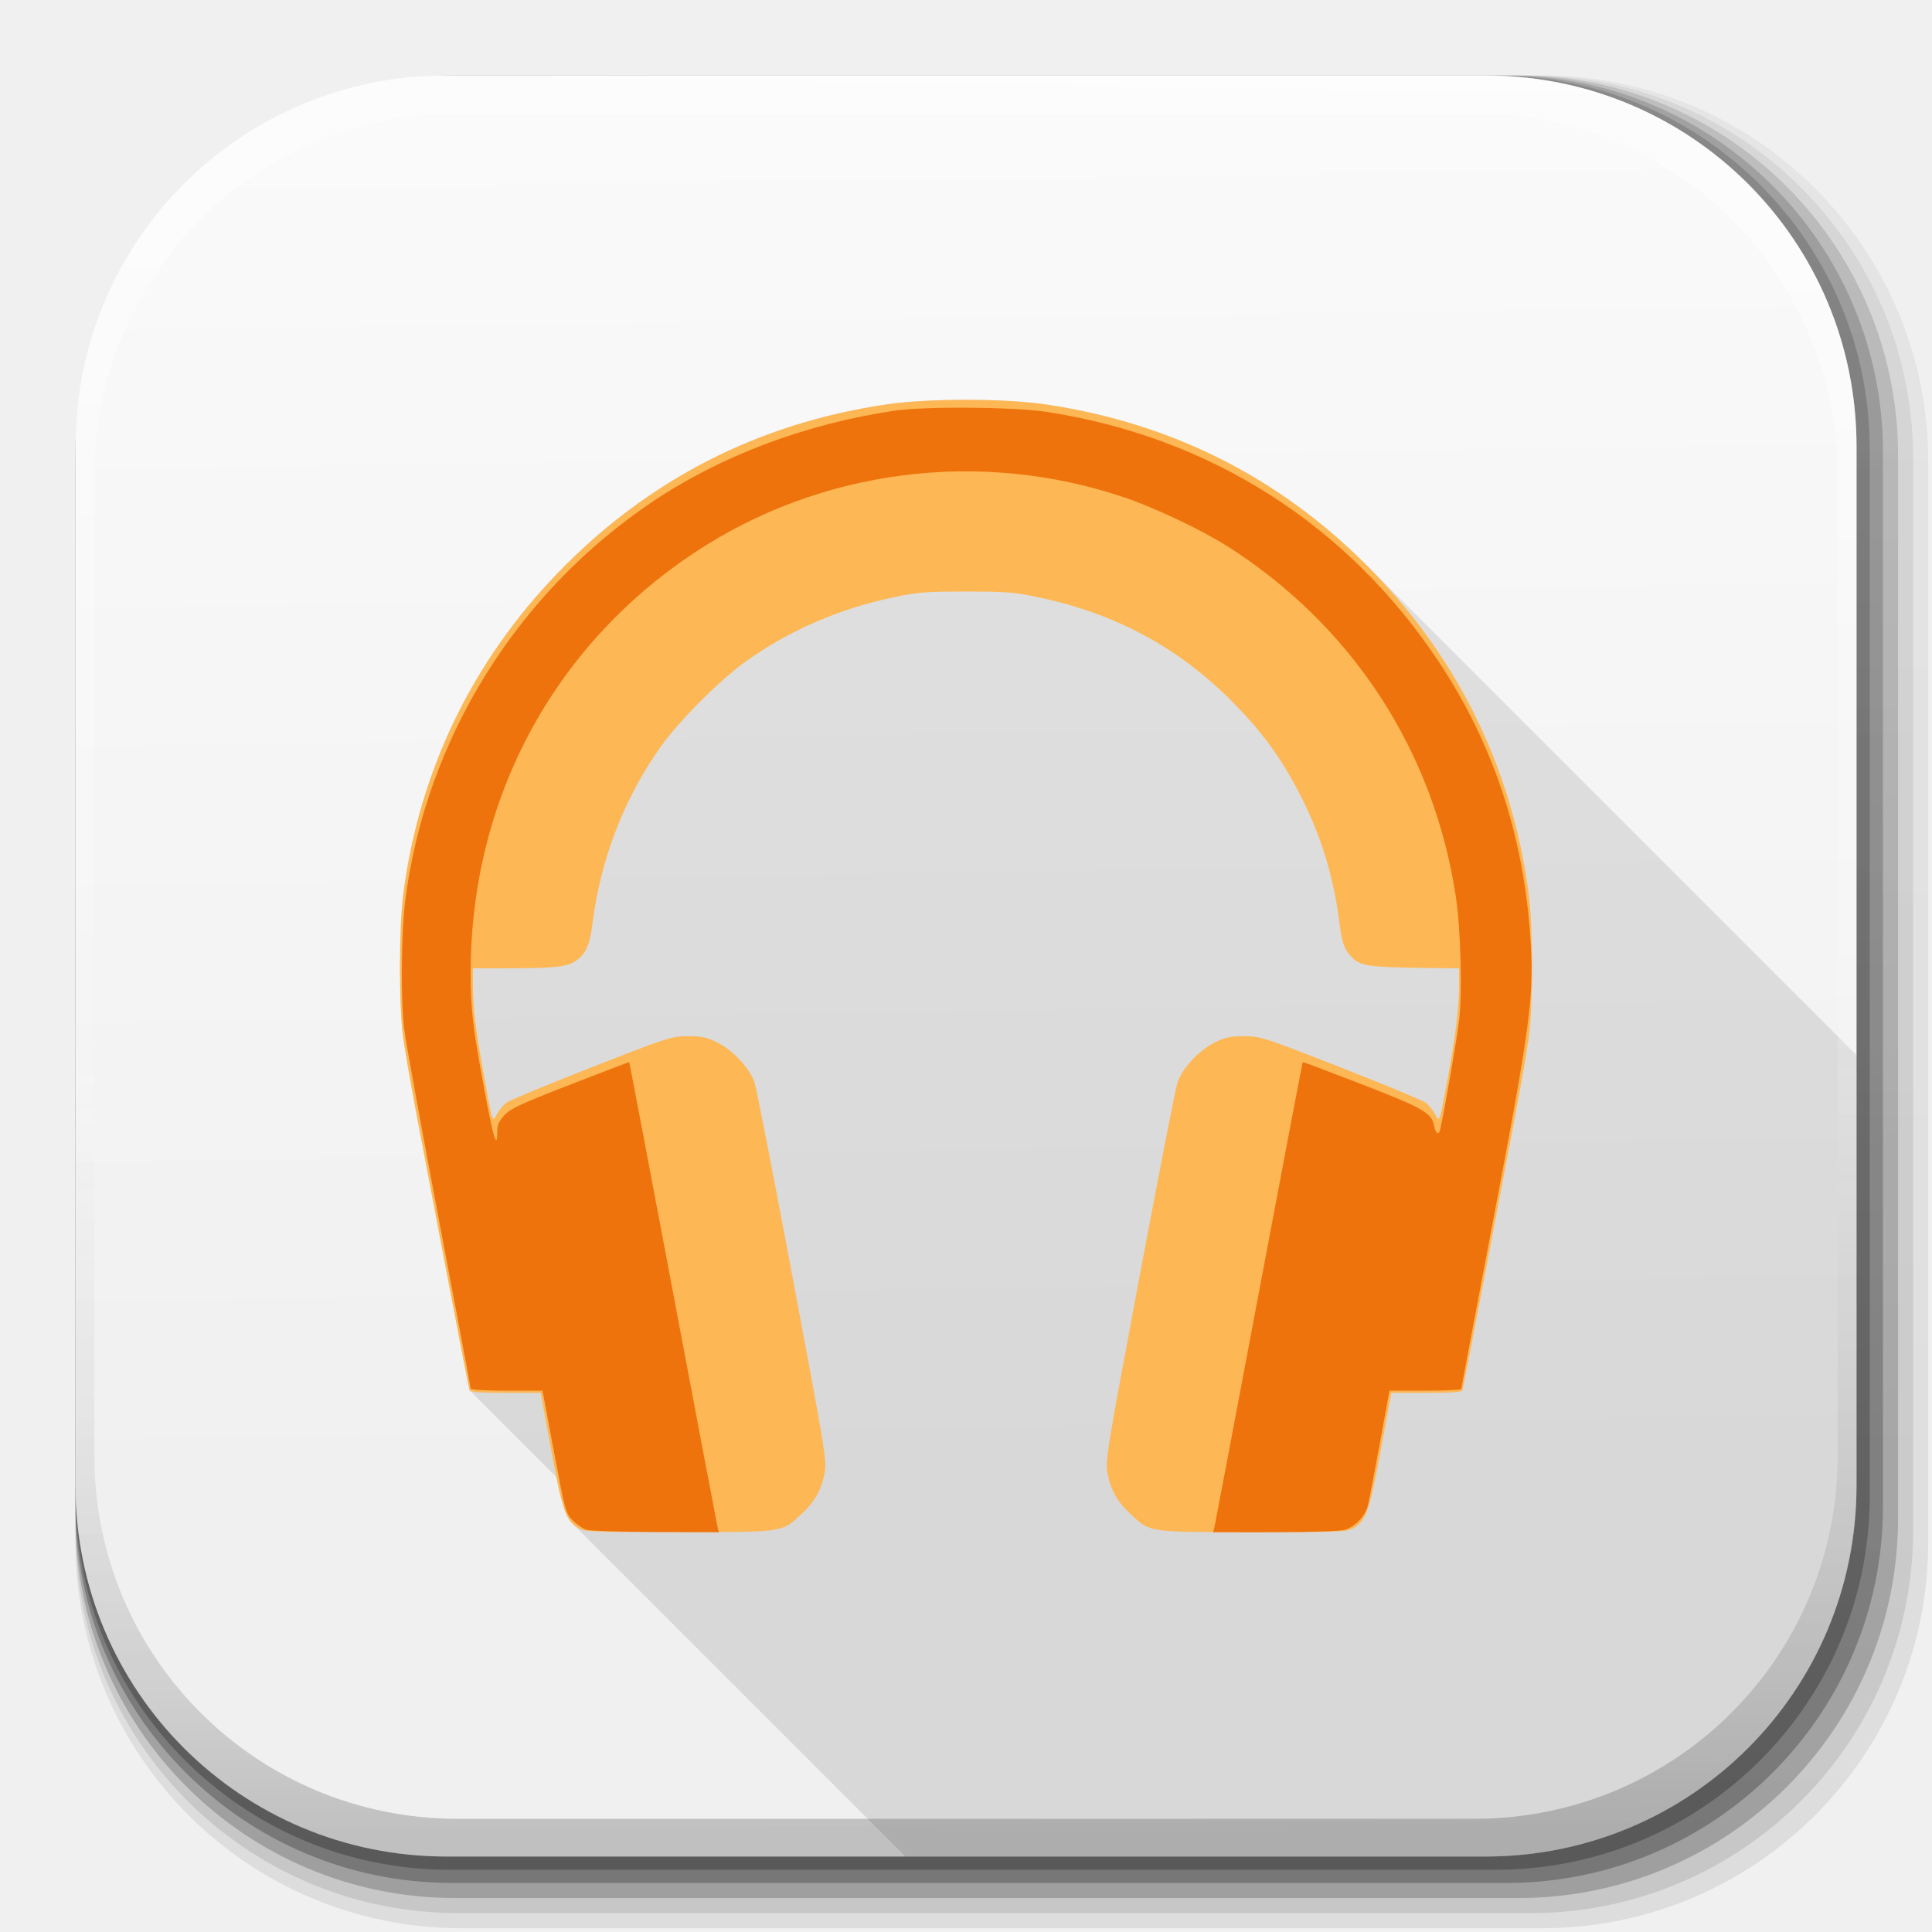
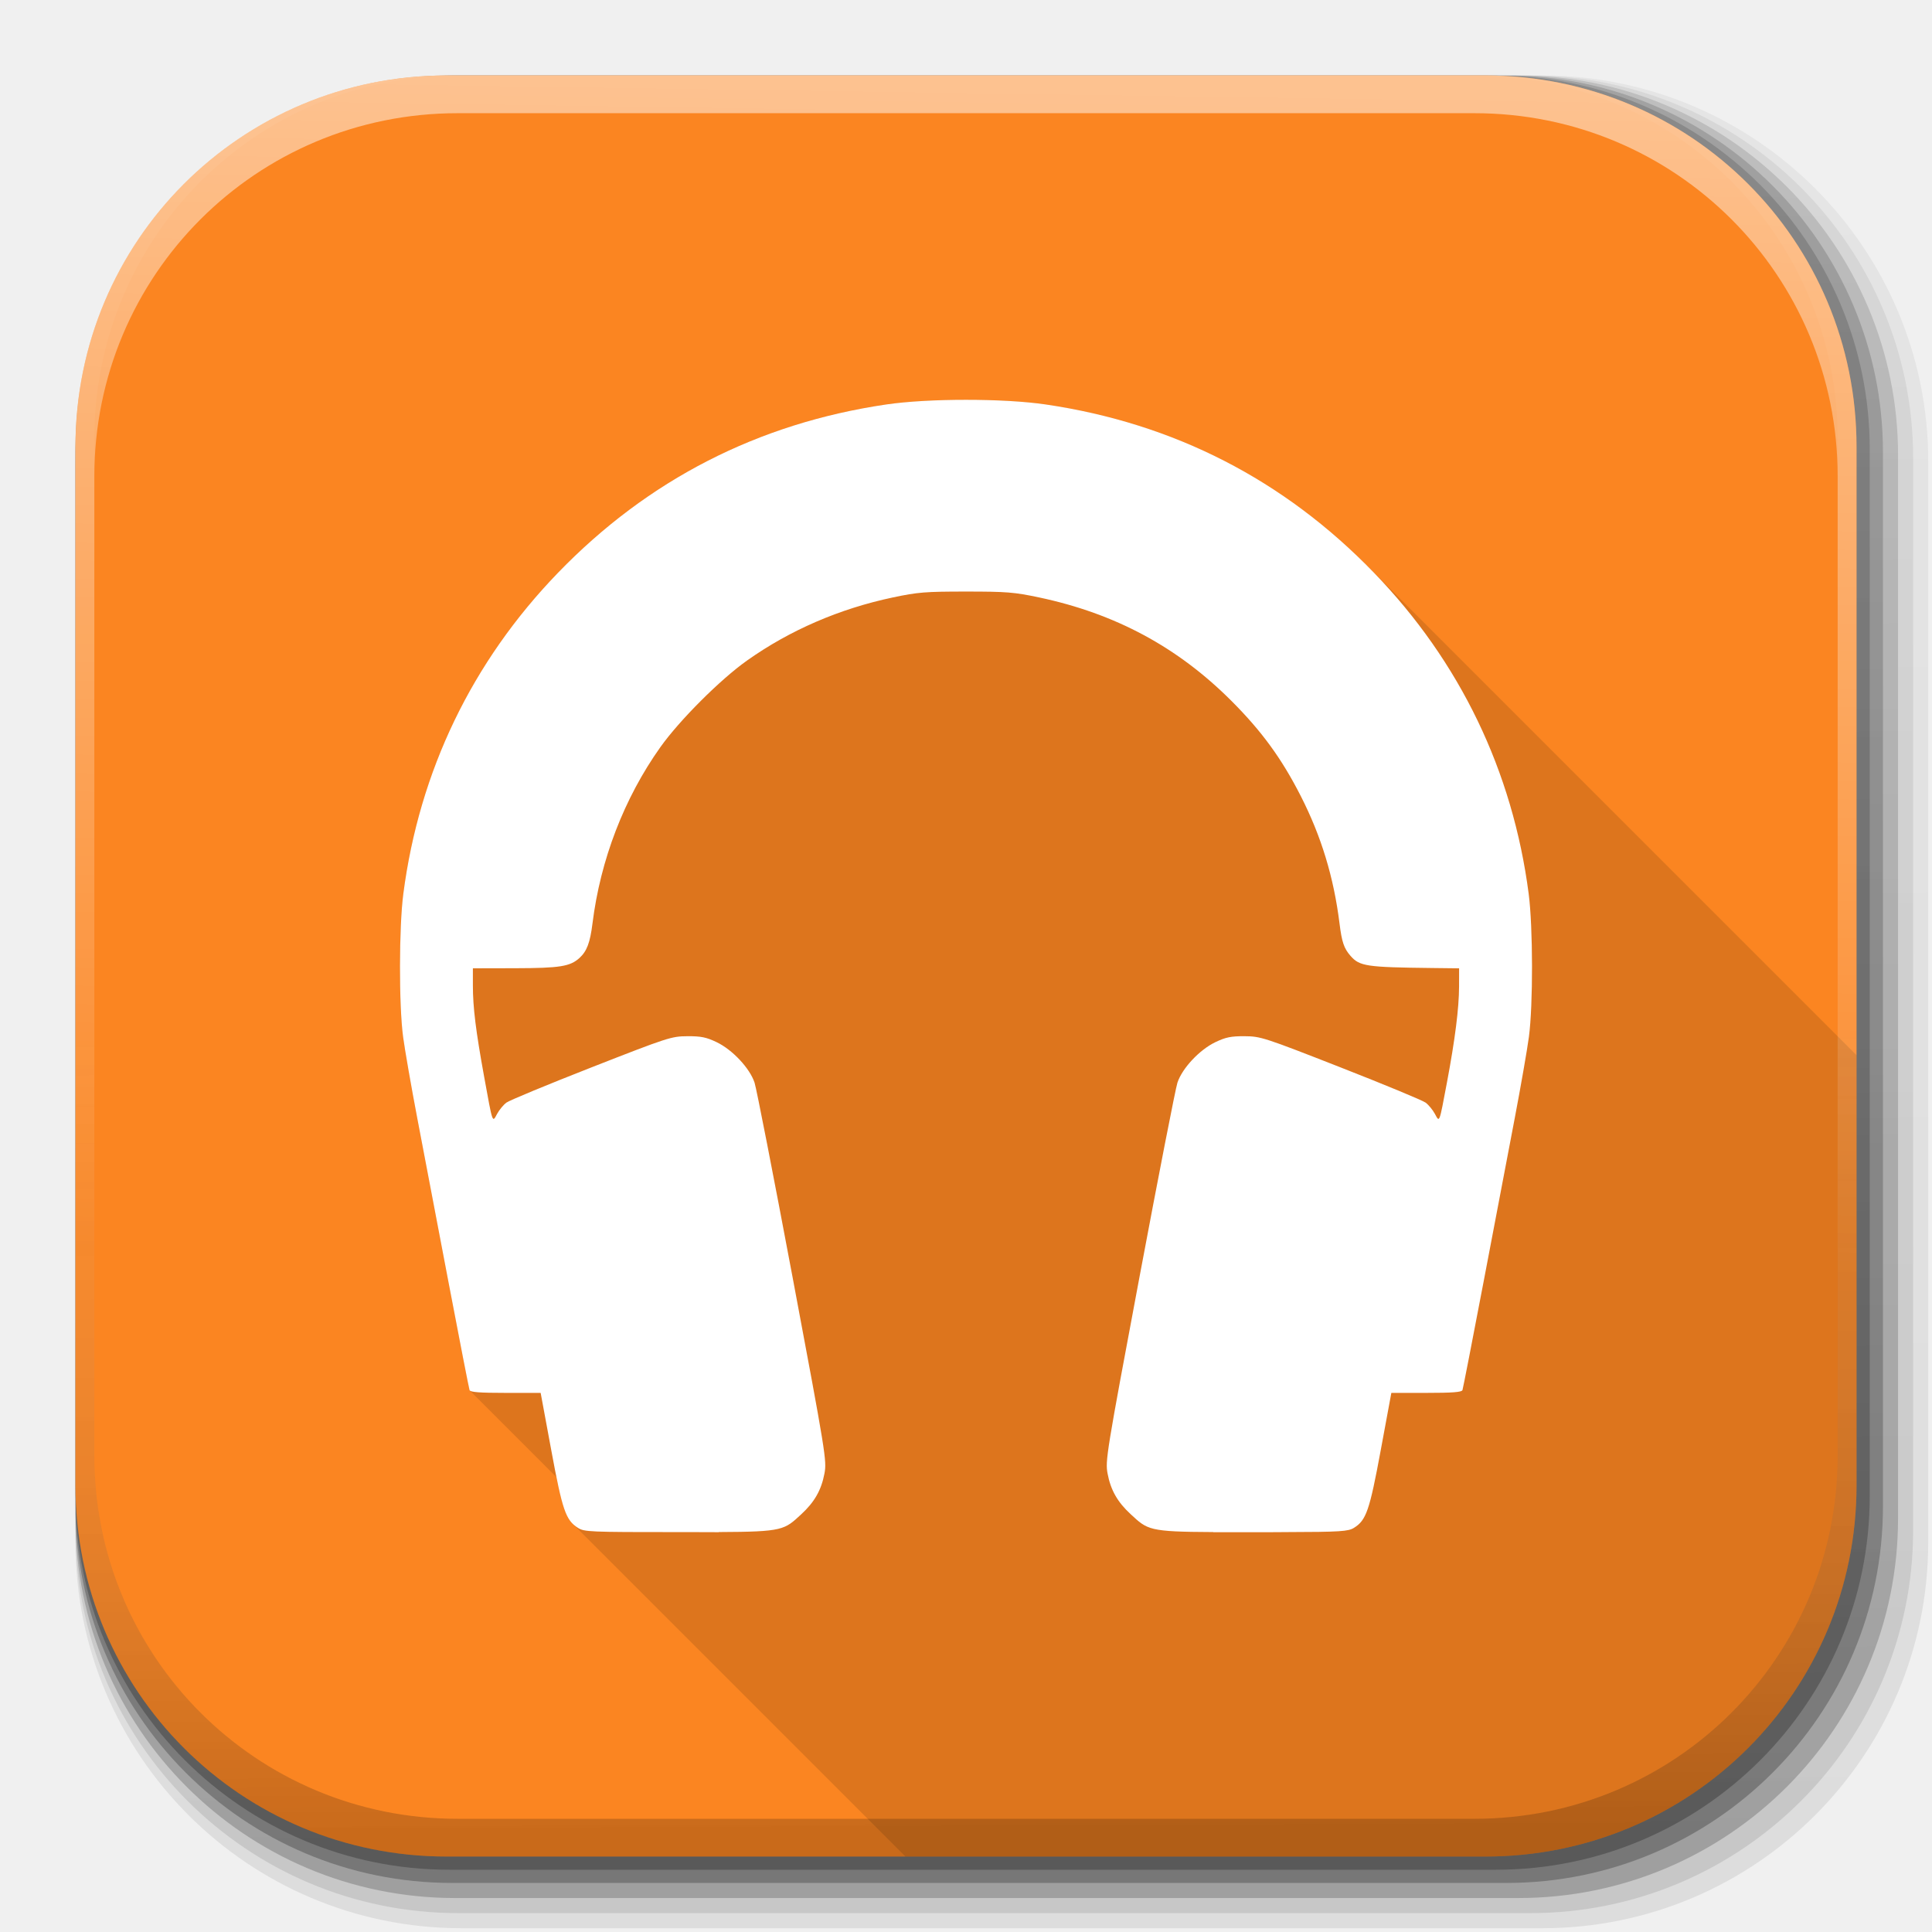
<svg xmlns="http://www.w3.org/2000/svg" xmlns:xlink="http://www.w3.org/1999/xlink" width="512" height="512" id="svg2" version="1.1">
  <defs id="defs4">
    <linearGradient x1="19.245" y1="21.031" x2="19.36" gradientUnits="userSpaceOnUse" y2="44.984" id="linearGradient2460">
      <stop offset="0" style="stop-color:#fafafa;stop-opacity:1;" id="stop3602" />
      <stop offset="1" style="stop-color:#f0f0f0;stop-opacity:1;" id="stop3604" />
    </linearGradient>
    <linearGradient xlink:href="#ButtonShadow-0-1-1-5-9" id="linearGradient4114-2-6" gradientUnits="userSpaceOnUse" gradientTransform="matrix(1.03178,0,0,1.03178,-830.8641,592.6779)" x1="1012.513" y1="484.417" x2="1006.808" y2="20.626" />
    <linearGradient x1="45.448" y1="92.54" x2="45.448" y2="7.017" id="ButtonShadow-0-1-1-5-9" gradientUnits="userSpaceOnUse" gradientTransform="matrix(1.005865,0,0,0.994169,100,0)">
      <stop id="stop3750-8-9-3-6-4" style="stop-color:#000000;stop-opacity:1" offset="0" />
      <stop id="stop3752-5-6-4-2-9" style="stop-color:#000000;stop-opacity:0.588" offset="1" />
    </linearGradient>
    <linearGradient xlink:href="#ButtonShadow-0-1-1-5-9" id="linearGradient4112-2-6" gradientUnits="userSpaceOnUse" gradientTransform="matrix(1.040254,0,0,1.040254,-837.9512,592.5182)" x1="1012.513" y1="484.417" x2="1006.808" y2="20.626" />
    <linearGradient xlink:href="#ButtonShadow-0-1-1-5-9" id="linearGradient4110-6-7" gradientUnits="userSpaceOnUse" gradientTransform="matrix(1.023305,0,0,1.023305,-823.777,592.8376)" x1="1012.513" y1="484.417" x2="1006.808" y2="20.626" />
    <linearGradient xlink:href="#ButtonShadow-0-1-1-5-9" id="linearGradient4116-6-3" gradientUnits="userSpaceOnUse" gradientTransform="matrix(1.01483,0,0,1.01483,-816.69,592.9972)" x1="1012.513" y1="484.417" x2="1006.808" y2="20.626" />
    <linearGradient y2="20.626" x2="1006.808" y1="484.417" x1="1012.513" gradientTransform="matrix(1.007415,0,0,1.007415,-810.4888,593.1369)" gradientUnits="userSpaceOnUse" id="linearGradient5342-3" xlink:href="#ButtonShadow-0-1-1-5-9" />
    <linearGradient xlink:href="#linearGradient3737-9" id="linearGradient4084-8" gradientUnits="userSpaceOnUse" gradientTransform="translate(778.5998,-360.5596)" x1="993.439" y1="51.512" x2="988.786" y2="363.738" />
    <linearGradient id="linearGradient3737-9">
      <stop id="stop3739-7" style="stop-color:#ffffff;stop-opacity:1" offset="0" />
      <stop id="stop3741-4" style="stop-color:#ffffff;stop-opacity:0" offset="1" />
    </linearGradient>
    <linearGradient xlink:href="#linearGradient4046-3" id="linearGradient4086-12" gradientUnits="userSpaceOnUse" x1="1764.649" y1="155.597" x2="1763.69" y2="-55.941" />
    <linearGradient id="linearGradient4046-3">
      <stop id="stop4048-7" style="stop-color:#000000;stop-opacity:1;" offset="0" />
      <stop id="stop4050-73" style="stop-color:#ffffff;stop-opacity:0.2" offset="1" />
    </linearGradient>
-     <linearGradient y2="36.644" x2="19.36" y1="6.295" x1="18.93" gradientTransform="matrix(12.10256,0,0,12.10256,-34.46825,-46.18711)" gradientUnits="userSpaceOnUse" id="linearGradient3157" xlink:href="#linearGradient2460" />
    <linearGradient id="linearGradient5953">
      <stop id="stop5955" offset="0" style="stop-color:#000000;stop-opacity:0.784" />
      <stop id="stop5957" offset="1" style="stop-color:#000000;stop-opacity:0.588;" />
    </linearGradient>
  </defs>
  <g id="layer1" transform="translate(0,-540.3622)" />
  <g id="g2036" transform="matrix(1.1,0,0,0.44444,95.08106,256.3925)">
    <g id="g3712" style="opacity:0.4" transform="matrix(1.0526,0,0,1.2857,-1.2632,-13.429)" />
  </g>
  <g transform="translate(97.48106,231.2815)" id="g3541" />
  <g transform="translate(97.48106,231.2815)" id="g3536" />
  <g id="g4103" transform="translate(-11.98507,-592.1172)">
    <rect ry="101.458" y="612.117" x="31.985" height="487" width="487" id="rect6187" style="opacity:0.1;color:#000000;fill:url(#linearGradient4114-2-6);fill-opacity:1;fill-rule:nonzero;stroke:none;stroke-width:1.5;marker:none;visibility:visible;display:inline;overflow:visible;enable-background:accumulate" />
    <rect style="opacity:0.08;color:#000000;fill:url(#linearGradient4112-2-6);fill-opacity:1;fill-rule:nonzero;stroke:none;stroke-width:1.5;marker:none;visibility:visible;display:inline;overflow:visible;enable-background:accumulate" id="rect6191" width="491" height="491" x="31.985" y="612.117" ry="102.292" />
    <rect style="opacity:0.2;color:#000000;fill:url(#linearGradient4110-6-7);fill-opacity:1;fill-rule:nonzero;stroke:none;stroke-width:1.5;marker:none;visibility:visible;display:inline;overflow:visible;enable-background:accumulate" id="rect6183" width="483" height="483" x="31.985" y="612.117" ry="100.625" />
    <rect ry="99.792" y="612.117" x="31.985" height="479" width="479" id="rect6179" style="opacity:0.25;color:#000000;fill:url(#linearGradient4116-6-3);fill-opacity:1;fill-rule:nonzero;stroke:none;stroke-width:1.5;marker:none;visibility:visible;display:inline;overflow:visible;enable-background:accumulate" />
    <rect style="opacity:0.25;color:#000000;fill:url(#linearGradient5342-3);fill-opacity:1;fill-rule:nonzero;stroke:none;stroke-width:1.5;marker:none;visibility:visible;display:inline;overflow:visible;enable-background:accumulate" id="rect5574" width="475.5" height="475.5" x="31.985" y="612.117" ry="99.062" />
  </g>
-   <path style="fill:url(#linearGradient3157);stroke:none" d="M 118.344,20 C 63.867,20 20,63.867 20,118.344 l 0,23.062 0,252.25 C 20,448.133 63.867,492 118.344,492 l 275.312,0 C 448.133,492 492,448.133 492,393.656 l 0,-252.25 0,-23.062 C 492,63.867 448.133,20 393.656,20 l -275.312,0 z" id="rect5505" />
-   <path style="fill:#000000;fill-opacity:0.098" d="M 256 105.953 C 248.232 105.953 240.465 106.362 234.904 107.18 C 200.891 112.181 171.718 127.134 147.877 151.787 C 125.097 175.344 111.117 204.359 106.883 236.867 C 105.732 245.704 105.699 266.345 106.824 274.781 C 107.275 278.165 108.977 287.922 110.604 296.463 C 112.23 305.004 115.947 324.519 118.863 339.828 C 121.78 355.138 124.286 367.992 124.432 368.395 C 124.444 368.43 124.466 368.464 124.498 368.496 L 147.467 391.465 C 147.593 392.088 147.72 392.704 147.84 393.266 C 147.938 393.726 148.035 394.161 148.129 394.582 C 148.291 395.306 148.451 395.986 148.605 396.604 C 148.693 396.953 148.784 397.307 148.869 397.625 C 149.025 398.203 149.182 398.722 149.336 399.205 C 149.425 399.486 149.516 399.801 149.605 400.053 C 149.639 400.146 149.672 400.235 149.705 400.324 C 149.893 400.828 150.081 401.293 150.277 401.691 C 150.279 401.695 150.281 401.7 150.283 401.703 C 150.402 401.943 150.523 402.163 150.646 402.371 C 150.679 402.425 150.712 402.473 150.744 402.525 C 150.839 402.678 150.936 402.826 151.035 402.963 C 151.088 403.036 151.143 403.103 151.197 403.172 C 151.278 403.275 151.36 403.376 151.443 403.471 C 151.507 403.542 151.571 403.614 151.637 403.682 C 151.666 403.713 151.694 403.747 151.725 403.777 L 239.947 492 L 393.656 492 C 448.133 492 492 448.133 492 393.656 L 492 279.631 L 362.178 149.809 C 362.133 149.764 362.088 149.72 362.043 149.676 C 361.725 149.359 361.404 149.048 361.084 148.734 C 360.625 148.284 360.166 147.834 359.703 147.391 C 359.439 147.137 359.172 146.89 358.906 146.639 C 358.442 146.199 357.978 145.758 357.51 145.326 C 357.154 144.998 356.794 144.676 356.436 144.352 C 356.01 143.966 355.585 143.578 355.156 143.197 C 354.786 142.869 354.41 142.547 354.037 142.223 C 353.658 141.893 353.28 141.562 352.898 141.236 C 352.487 140.886 352.074 140.541 351.66 140.195 C 351.262 139.863 350.864 139.529 350.463 139.201 C 350.091 138.897 349.717 138.599 349.344 138.299 C 348.922 137.961 348.5 137.622 348.076 137.289 C 347.676 136.975 347.272 136.665 346.869 136.355 C 346.476 136.053 346.083 135.751 345.688 135.453 C 345.256 135.128 344.823 134.808 344.389 134.488 C 344.004 134.205 343.618 133.922 343.23 133.643 C 342.789 133.324 342.346 133.01 341.902 132.697 C 341.518 132.426 341.134 132.156 340.748 131.889 C 340.307 131.584 339.862 131.284 339.418 130.984 C 339.006 130.706 338.593 130.428 338.178 130.154 C 337.796 129.902 337.413 129.654 337.029 129.406 C 336.538 129.089 336.047 128.772 335.553 128.461 C 335.184 128.229 334.814 128 334.443 127.771 C 333.966 127.476 333.487 127.184 333.006 126.895 C 332.635 126.671 332.263 126.45 331.891 126.23 C 331.373 125.925 330.853 125.623 330.332 125.324 C 329.968 125.115 329.602 124.909 329.236 124.703 C 328.76 124.436 328.282 124.172 327.803 123.91 C 327.366 123.671 326.928 123.434 326.488 123.199 C 326.057 122.969 325.625 122.743 325.191 122.518 C 324.734 122.28 324.276 122.043 323.816 121.811 C 323.372 121.586 322.927 121.363 322.48 121.143 C 322.019 120.915 321.556 120.688 321.092 120.465 C 320.645 120.25 320.196 120.038 319.746 119.828 C 319.302 119.621 318.858 119.414 318.412 119.211 C 317.924 118.989 317.434 118.772 316.943 118.555 C 316.503 118.36 316.062 118.165 315.619 117.975 C 315.148 117.772 314.675 117.573 314.201 117.375 C 313.746 117.185 313.29 116.995 312.832 116.809 C 312.326 116.603 311.817 116.403 311.309 116.203 C 310.898 116.042 310.487 115.879 310.074 115.721 C 309.488 115.496 308.9 115.278 308.311 115.061 C 307.958 114.931 307.606 114.799 307.252 114.672 C 306.654 114.457 306.053 114.249 305.451 114.041 C 305.08 113.913 304.709 113.784 304.336 113.658 C 303.765 113.466 303.19 113.281 302.615 113.096 C 302.214 112.966 301.815 112.835 301.412 112.709 C 300.801 112.518 300.187 112.332 299.572 112.148 C 299.216 112.042 298.86 111.932 298.502 111.828 C 297.88 111.647 297.255 111.473 296.629 111.299 C 296.256 111.195 295.886 111.089 295.512 110.988 C 294.949 110.837 294.384 110.692 293.818 110.547 C 293.362 110.429 292.907 110.309 292.449 110.195 C 291.885 110.056 291.317 109.925 290.75 109.791 C 290.331 109.692 289.914 109.59 289.494 109.494 C 288.952 109.371 288.406 109.255 287.861 109.137 C 287.357 109.028 286.853 108.915 286.346 108.811 C 285.964 108.732 285.58 108.66 285.197 108.584 C 284.569 108.459 283.942 108.332 283.311 108.215 C 282.78 108.116 282.246 108.027 281.713 107.934 C 281.212 107.845 280.714 107.752 280.211 107.668 C 280.203 107.667 280.194 107.665 280.186 107.664 C 279.16 107.494 278.13 107.332 277.096 107.18 C 271.535 106.362 263.768 105.953 256 105.953 z " id="path6218" />
+   <path style="fill:#fb8521;stroke:none;opacity:1;fill-opacity:1;stroke-width:0.44;stroke-linecap:butt;stroke-linejoin:miter;stroke-miterlimit:4;stroke-dasharray:none;stroke-dashoffset:0;stroke-opacity:1" d="M 118.344,20 C 63.867,20 20,63.867 20,118.344 l 0,23.062 0,252.25 C 20,448.133 63.867,492 118.344,492 l 275.312,0 C 448.133,492 492,448.133 492,393.656 l 0,-252.25 0,-23.062 C 492,63.867 448.133,20 393.656,20 l -275.312,0 z" id="rect5505" />
+   <path style="fill:#000000;fill-opacity:0.118" d="M 256 105.953 C 248.232 105.953 240.465 106.362 234.904 107.18 C 200.891 112.181 171.718 127.134 147.877 151.787 C 125.097 175.344 111.117 204.359 106.883 236.867 C 105.732 245.704 105.699 266.345 106.824 274.781 C 107.275 278.165 108.977 287.922 110.604 296.463 C 112.23 305.004 115.947 324.519 118.863 339.828 C 121.78 355.138 124.286 367.992 124.432 368.395 C 124.444 368.43 124.466 368.464 124.498 368.496 L 147.467 391.465 C 147.593 392.088 147.72 392.704 147.84 393.266 C 147.938 393.726 148.035 394.161 148.129 394.582 C 148.291 395.306 148.451 395.986 148.605 396.604 C 148.693 396.953 148.784 397.307 148.869 397.625 C 149.025 398.203 149.182 398.722 149.336 399.205 C 149.425 399.486 149.516 399.801 149.605 400.053 C 149.639 400.146 149.672 400.235 149.705 400.324 C 149.893 400.828 150.081 401.293 150.277 401.691 C 150.279 401.695 150.281 401.7 150.283 401.703 C 150.402 401.943 150.523 402.163 150.646 402.371 C 150.679 402.425 150.712 402.473 150.744 402.525 C 150.839 402.678 150.936 402.826 151.035 402.963 C 151.088 403.036 151.143 403.103 151.197 403.172 C 151.278 403.275 151.36 403.376 151.443 403.471 C 151.507 403.542 151.571 403.614 151.637 403.682 C 151.666 403.713 151.694 403.747 151.725 403.777 L 239.947 492 L 393.656 492 C 448.133 492 492 448.133 492 393.656 L 492 279.631 L 362.178 149.809 C 362.133 149.764 362.088 149.72 362.043 149.676 C 361.725 149.359 361.404 149.048 361.084 148.734 C 360.625 148.284 360.166 147.834 359.703 147.391 C 359.439 147.137 359.172 146.89 358.906 146.639 C 358.442 146.199 357.978 145.758 357.51 145.326 C 357.154 144.998 356.794 144.676 356.436 144.352 C 356.01 143.966 355.585 143.578 355.156 143.197 C 354.786 142.869 354.41 142.547 354.037 142.223 C 353.658 141.893 353.28 141.562 352.898 141.236 C 352.487 140.886 352.074 140.541 351.66 140.195 C 351.262 139.863 350.864 139.529 350.463 139.201 C 350.091 138.897 349.717 138.599 349.344 138.299 C 348.922 137.961 348.5 137.622 348.076 137.289 C 347.676 136.975 347.272 136.665 346.869 136.355 C 346.476 136.053 346.083 135.751 345.688 135.453 C 345.256 135.128 344.823 134.808 344.389 134.488 C 344.004 134.205 343.618 133.922 343.23 133.643 C 342.789 133.324 342.346 133.01 341.902 132.697 C 341.518 132.426 341.134 132.156 340.748 131.889 C 340.307 131.584 339.862 131.284 339.418 130.984 C 339.006 130.706 338.593 130.428 338.178 130.154 C 337.796 129.902 337.413 129.654 337.029 129.406 C 336.538 129.089 336.047 128.772 335.553 128.461 C 335.184 128.229 334.814 128 334.443 127.771 C 333.966 127.476 333.487 127.184 333.006 126.895 C 332.635 126.671 332.263 126.45 331.891 126.23 C 331.373 125.925 330.853 125.623 330.332 125.324 C 329.968 125.115 329.602 124.909 329.236 124.703 C 328.76 124.436 328.282 124.172 327.803 123.91 C 327.366 123.671 326.928 123.434 326.488 123.199 C 326.057 122.969 325.625 122.743 325.191 122.518 C 324.734 122.28 324.276 122.043 323.816 121.811 C 323.372 121.586 322.927 121.363 322.48 121.143 C 322.019 120.915 321.556 120.688 321.092 120.465 C 320.645 120.25 320.196 120.038 319.746 119.828 C 319.302 119.621 318.858 119.414 318.412 119.211 C 317.924 118.989 317.434 118.772 316.943 118.555 C 316.503 118.36 316.062 118.165 315.619 117.975 C 315.148 117.772 314.675 117.573 314.201 117.375 C 313.746 117.185 313.29 116.995 312.832 116.809 C 312.326 116.603 311.817 116.403 311.309 116.203 C 310.898 116.042 310.487 115.879 310.074 115.721 C 309.488 115.496 308.9 115.278 308.311 115.061 C 307.958 114.931 307.606 114.799 307.252 114.672 C 306.654 114.457 306.053 114.249 305.451 114.041 C 305.08 113.913 304.709 113.784 304.336 113.658 C 303.765 113.466 303.19 113.281 302.615 113.096 C 302.214 112.966 301.815 112.835 301.412 112.709 C 300.801 112.518 300.187 112.332 299.572 112.148 C 299.216 112.042 298.86 111.932 298.502 111.828 C 297.88 111.647 297.255 111.473 296.629 111.299 C 296.256 111.195 295.886 111.089 295.512 110.988 C 294.949 110.837 294.384 110.692 293.818 110.547 C 293.362 110.429 292.907 110.309 292.449 110.195 C 291.885 110.056 291.317 109.925 290.75 109.791 C 290.331 109.692 289.914 109.59 289.494 109.494 C 288.952 109.371 288.406 109.255 287.861 109.137 C 287.357 109.028 286.853 108.915 286.346 108.811 C 285.964 108.732 285.58 108.66 285.197 108.584 C 284.569 108.459 283.942 108.332 283.311 108.215 C 282.78 108.116 282.246 108.027 281.713 107.934 C 281.212 107.845 280.714 107.752 280.211 107.668 C 280.203 107.667 280.194 107.665 280.186 107.664 C 279.16 107.494 278.13 107.332 277.096 107.18 C 271.535 106.362 263.768 105.953 256 105.953 z " id="path6218" />
  <g id="g4076" transform="translate(-605.5193,-353.9683)">
    <g transform="translate(-926.6676,684.3845)" id="g4038" />
  </g>
  <g id="g4076-9" transform="translate(-605.5194,-353.9683)">
    <g transform="translate(-926.6676,684.3845)" id="g4038-9">
      <path style="opacity:0.5;color:#000000;fill:url(#linearGradient4084-8);fill-opacity:1;fill-rule:nonzero;stroke:none;stroke-width:1.5;marker:none;visibility:visible;display:inline;overflow:visible;enable-background:accumulate" d="m 1650.499,-310.416 c -54.477,0 -98.312,43.836 -98.312,98.312 l 0,275.344 c 0,54.477 43.836,98.344 98.312,98.344 l 2.938,0 c -53.322,0 -96.25,-42.928 -96.25,-96.25 l 0,-269.5 c 0,-53.322 42.928,-96.25 96.25,-96.25 l 269.5,0 c 53.322,0 96.25,42.928 96.25,96.25 l 0,269.5 c 0,53.323 -42.928,96.25 -96.25,96.25 l 2.906,0 c 54.477,0 98.344,-43.867 98.344,-98.344 l 0,-275.344 c 0,-54.477 -43.867,-98.312 -98.344,-98.312 l -275.344,0 z" id="rect6809-2-3" />
      <path id="path3981-7" d="m 1650.499,161.584 c -54.477,0 -98.312,-43.836 -98.312,-98.313 l 0,-275.344 c 0,-54.477 43.836,-98.344 98.312,-98.344 l 2.938,0 c -53.322,0 -96.25,42.928 -96.25,96.25 l 0,269.5 c 0,53.323 42.928,96.25 96.25,96.25 l 269.5,0 c 53.322,0 96.25,-42.928 96.25,-96.25 l 0,-269.5 c 0,-53.322 -42.928,-96.25 -96.25,-96.25 l 2.906,0 c 54.477,0 98.344,43.867 98.344,98.344 l 0,275.344 c 0,54.477 -43.867,98.313 -98.344,98.313 l -275.344,0 z" style="opacity:0.2;color:#000000;fill:url(#linearGradient4086-12);fill-opacity:1;fill-rule:nonzero;stroke:none;stroke-width:1.5;marker:none;visibility:visible;display:inline;overflow:visible;enable-background:accumulate" />
    </g>
  </g>
  <g transform="matrix(0.4395066,0,0,0.4395066,-164.8198,119.4751)" id="g6106">
-     <path style="fill:#fdb754;fill-opacity:1" d="m 723.416,649.379 c -7.308,-4.684 -9.301,-10.52 -16.052,-47.016 l -6.351,-34.333 -21.141,0 c -15.702,0 -21.296,-0.429 -21.744,-1.667 -0.332,-0.917 -6.033,-30.167 -12.668,-65 -6.636,-34.833 -15.093,-79.233 -18.795,-98.667 -3.702,-19.433 -7.57,-41.633 -8.597,-49.333 -2.559,-19.195 -2.488,-66.158 0.131,-86.265 9.634,-73.964 41.443,-139.979 93.275,-193.577 54.244,-56.093 120.619,-90.116 198.009,-101.496 25.305,-3.721 70.695,-3.721 96,0 77.39,11.38 143.765,45.403 198.009,101.496 51.832,53.599 83.641,119.613 93.275,193.577 2.619,20.107 2.69,67.07 0.131,86.265 -1.027,7.7 -4.895,29.9 -8.597,49.333 -3.702,19.433 -12.159,63.833 -18.795,98.667 -6.636,34.833 -12.336,64.083 -12.668,65 -0.448,1.238 -6.043,1.667 -21.744,1.667 l -21.141,0 -6.351,34.333 c -6.79,36.705 -8.774,42.461 -16.225,47.066 -4.002,2.473 -6.984,2.599 -60.718,2.572 -63.881,-0.033 -61.864,0.262 -73.857,-10.793 -7.973,-7.349 -12.076,-14.56 -13.947,-24.511 -1.451,-7.718 -0.771,-11.905 19.262,-118.667 11.421,-60.867 21.702,-113.524 22.845,-117.015 2.851,-8.705 13.352,-19.915 22.934,-24.483 6.218,-2.964 9.391,-3.606 17.587,-3.56 9.645,0.054 11.699,0.722 57.935,18.831 26.364,10.326 49.404,19.87 51.198,21.21 1.794,1.34 4.32,4.408 5.613,6.817 2.841,5.297 2.542,6.082 7.287,-19.134 4.863,-25.839 7.243,-44.713 7.274,-57.667 l 0.026,-11 -16.333,-0.186 c -39.666,-0.451 -43.662,-1.048 -49.165,-7.344 -3.927,-4.493 -5.223,-8.307 -6.606,-19.447 -3.465,-27.893 -10.971,-52.581 -23.398,-76.958 -11.529,-22.615 -23.517,-39.054 -41.846,-57.383 -32.39,-32.39 -69.971,-52.595 -115.906,-62.314 -15.007,-3.175 -19.581,-3.543 -44.078,-3.543 -24.497,0 -29.071,0.368 -44.078,3.543 -32.227,6.819 -62.068,19.722 -87.906,38.01 -16.171,11.446 -40.796,36.057 -52.333,52.303 -21.822,30.731 -36.142,67.945 -40.908,106.309 -1.437,11.567 -3.4,16.746 -7.884,20.805 -5.625,5.09 -11.861,6.084 -38.558,6.145 l -25.667,0.059 0,10.368 c 0,13.149 1.742,27.274 6.779,54.965 5.233,28.769 4.917,27.858 7.808,22.467 1.292,-2.41 3.818,-5.478 5.613,-6.817 1.794,-1.34 24.834,-10.884 51.198,-21.21 46.236,-18.108 48.29,-18.776 57.935,-18.831 8.196,-0.046 11.369,0.596 17.587,3.56 9.587,4.569 20.085,15.778 22.931,24.483 1.141,3.492 11.431,56.149 22.865,117.015 20.11,107.049 20.74,110.928 19.265,118.667 -1.898,9.964 -6.005,17.173 -13.967,24.511 -12,11.061 -9.951,10.763 -74.015,10.771 -53.959,0.007 -56.861,-0.118 -60.733,-2.599 z" id="path6102" />
-     <path style="fill:#ee730d;fill-opacity:1" d="m 728.782,650.616 c -2.218,-0.645 -6.015,-3.218 -8.437,-5.717 -4.296,-4.432 -4.573,-5.445 -11.3,-41.367 l -6.896,-36.823 -21.667,-0.006 c -12.523,-0.004 -21.667,-0.532 -21.667,-1.251 0,-0.685 -8.657,-46.735 -19.237,-102.333 -10.58,-55.599 -19.958,-107.089 -20.838,-114.422 -2.195,-18.272 -1.799,-59.152 0.762,-78.667 12.722,-96.944 67.475,-184.8 149.313,-239.586 41.226,-27.599 91.922,-46.647 145.333,-54.608 18.567,-2.767 71.999,-2.36 92,0.702 98.625,15.097 181.691,68.068 236.526,150.832 32.107,48.459 50.303,102.412 54.861,162.66 2.851,37.691 0.873,53.089 -22.697,176.626 -10.279,53.878 -18.69,98.428 -18.69,99 0,0.572 -9.75,1.04 -21.667,1.041 l -21.667,5.5e-4 -5.786,31.666 c -3.182,17.416 -6.39,34.161 -7.127,37.21 -1.651,6.825 -7.745,13.291 -14.22,15.089 -2.75,0.764 -21.023,1.355 -42.012,1.359 l -37.145,0.008 0.74,-3 c 0.407,-1.65 12.484,-65.362 26.837,-141.582 14.354,-76.22 26.236,-138.712 26.405,-138.871 0.169,-0.159 16.207,5.866 35.64,13.39 36.981,14.317 42.028,17.201 43.568,24.903 1.003,5.015 2.832,6.107 3.71,2.215 2.758,-12.225 10.138,-54.86 11.418,-65.958 1.969,-17.087 0.946,-54.741 -2.022,-74.43 -13.246,-87.864 -62.583,-163.468 -137.835,-211.22 C 1099.607,47.717 1071.843,34.537 1053.482,28.279 966.338,-1.424 869.728,10.925 793.578,61.501 708.112,118.263 658.816,210.826 658.816,314.539 c 0,22.223 1.189,32.458 8.15,70.157 5.359,29.026 7.85,37.353 7.85,26.247 0,-4.486 0.874,-6.568 4.333,-10.324 3.679,-3.993 9.672,-6.781 39.667,-18.451 19.433,-7.561 35.452,-13.667 35.596,-13.569 0.144,0.098 12.026,62.56 26.403,138.804 14.377,76.244 26.474,139.976 26.882,141.626 l 0.741,3 -37.811,-0.12 c -20.796,-0.066 -39.626,-0.648 -41.845,-1.294 z" id="path6104" />
+     <path style="fill:#ffffff;fill-opacity:1;stroke-width:0.44" d="M 256 105.953 C 248.232 105.953 240.465 106.362 234.904 107.18 C 200.891 112.181 171.718 127.134 147.877 151.787 C 125.097 175.344 111.117 204.359 106.883 236.867 C 105.732 245.704 105.699 266.345 106.824 274.781 C 107.275 278.165 108.977 287.922 110.604 296.463 C 112.23 305.004 115.947 324.519 118.863 339.828 C 121.78 355.138 124.286 367.992 124.432 368.395 C 124.629 368.939 127.087 369.129 133.988 369.129 L 143.279 369.129 L 146.072 384.217 C 149.039 400.257 149.915 402.822 153.127 404.881 C 154.829 405.972 156.103 406.027 179.818 406.023 C 180.922 406.023 181.707 406.022 182.723 406.021 L 190.494 406.047 L 190.484 406.01 C 207.671 405.943 207.868 405.42 212.35 401.289 C 215.849 398.064 217.652 394.897 218.486 390.518 C 219.134 387.116 218.858 385.412 210.02 338.363 C 204.994 311.612 200.472 288.468 199.971 286.934 C 198.72 283.108 194.106 278.182 189.893 276.174 C 187.16 274.871 185.764 274.589 182.162 274.609 C 177.923 274.633 177.02 274.926 156.699 282.885 C 145.112 287.423 134.986 291.618 134.197 292.207 C 133.409 292.796 132.298 294.144 131.73 295.203 C 130.46 297.572 130.599 297.972 128.299 285.328 C 126.085 273.158 125.32 266.951 125.32 261.172 L 125.32 256.613 L 136.602 256.588 C 148.335 256.561 151.075 256.126 153.547 253.889 C 155.518 252.105 156.38 249.828 157.012 244.744 C 159.106 227.883 165.401 211.526 174.992 198.02 C 180.063 190.879 190.885 180.064 197.992 175.033 C 209.348 166.995 222.463 161.323 236.627 158.326 C 243.222 156.931 245.234 156.77 256 156.77 C 266.766 156.77 268.778 156.931 275.373 158.326 C 295.562 162.598 312.079 171.479 326.314 185.715 C 334.37 193.77 339.638 200.994 344.705 210.934 C 350.167 221.647 353.467 232.499 354.99 244.758 C 355.598 249.654 356.167 251.33 357.893 253.305 C 360.311 256.072 362.068 256.335 379.502 256.533 L 386.68 256.615 L 386.668 261.449 C 386.654 267.143 385.608 275.436 383.471 286.793 C 381.385 297.875 381.518 297.531 380.27 295.203 C 379.701 294.144 378.591 292.796 377.803 292.207 C 377.014 291.618 366.888 287.423 355.301 282.885 C 334.98 274.926 334.077 274.633 329.838 274.609 C 326.236 274.589 324.84 274.871 322.107 276.174 C 317.896 278.181 313.28 283.107 312.027 286.934 C 311.525 288.468 307.006 311.612 301.986 338.363 C 293.182 385.286 292.884 387.126 293.521 390.518 C 294.344 394.891 296.146 398.059 299.65 401.289 C 304.133 405.421 304.332 405.94 321.514 406.014 L 321.506 406.047 L 337.832 406.043 C 338.85 406.043 339.767 406.028 340.748 406.021 C 355.299 405.994 357.312 405.822 358.797 404.904 C 362.071 402.88 362.944 400.349 365.928 384.217 L 368.721 369.129 L 378.012 369.129 C 384.913 369.129 387.371 368.939 387.568 368.395 C 387.714 367.992 390.22 355.138 393.137 339.828 C 396.053 324.519 399.77 305.004 401.396 296.463 C 403.023 287.922 404.725 278.165 405.176 274.781 C 406.301 266.345 406.268 245.704 405.117 236.867 C 400.883 204.359 386.904 175.344 364.123 151.787 C 340.282 127.134 311.109 112.181 277.096 107.18 C 271.535 106.362 263.768 105.953 256 105.953 z " transform="matrix(2.275279,0,0,2.275279,375.0109,-271.8392)" id="path6102" />
  </g>
</svg>
